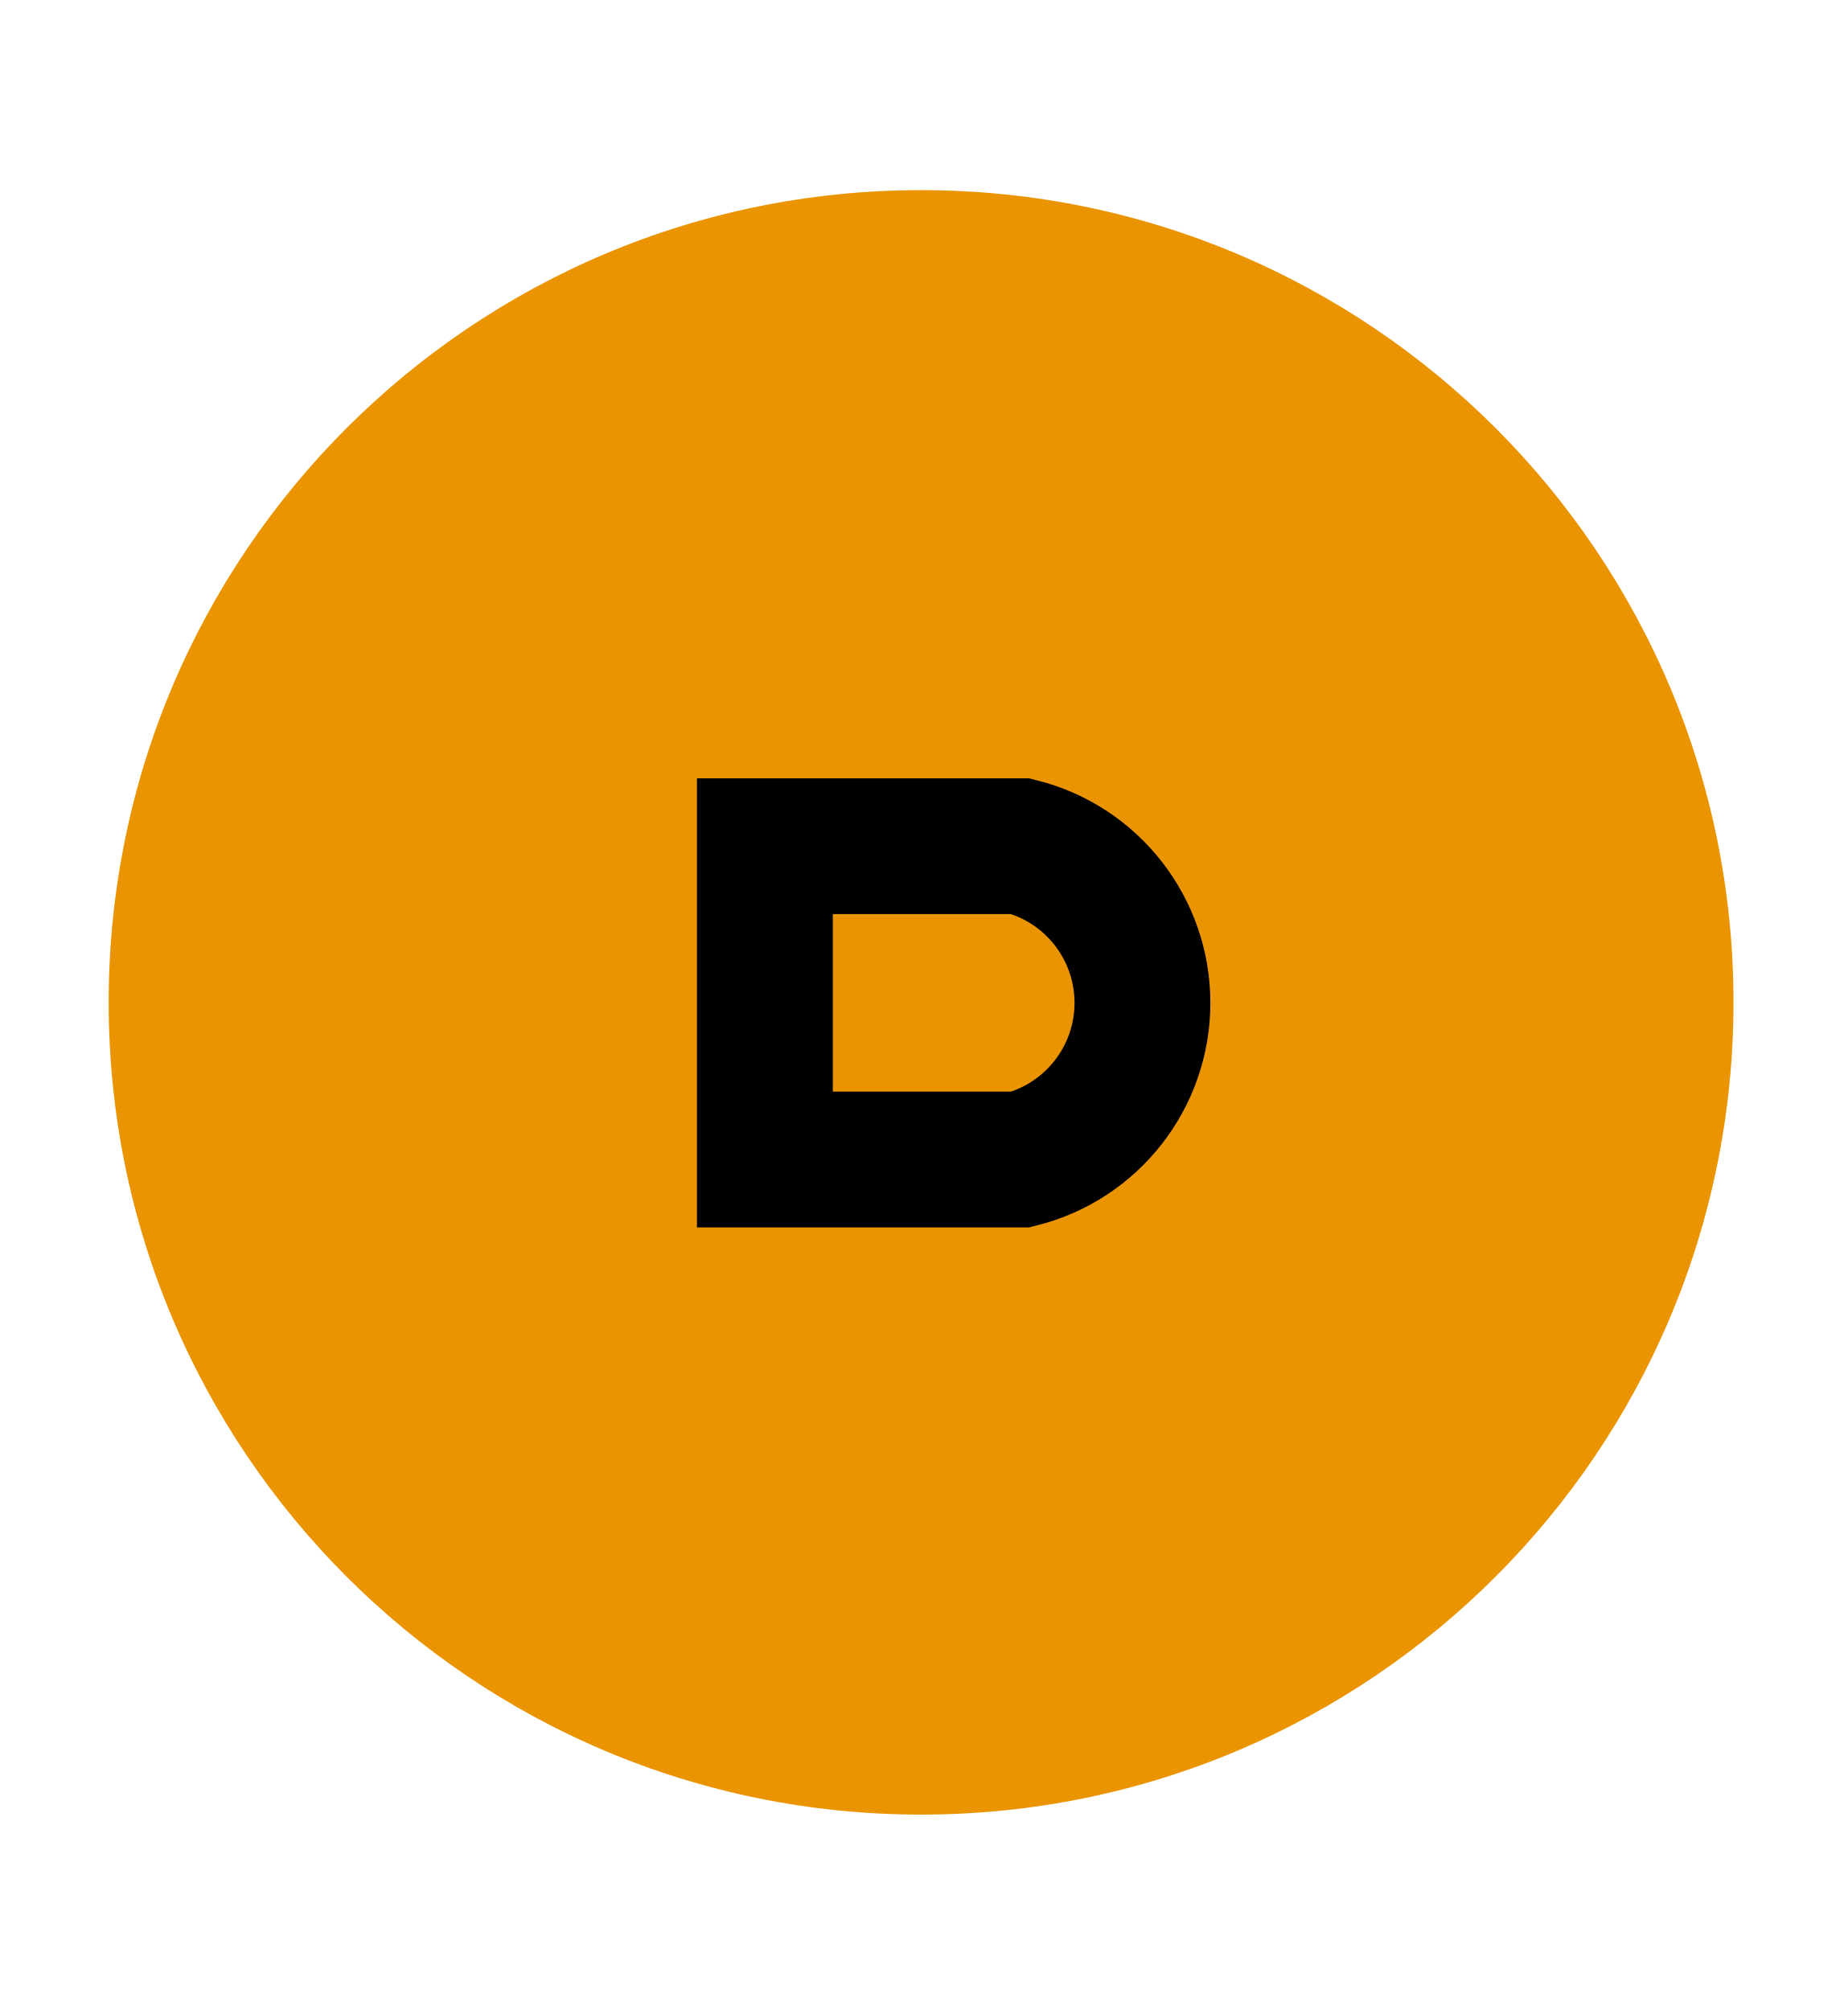
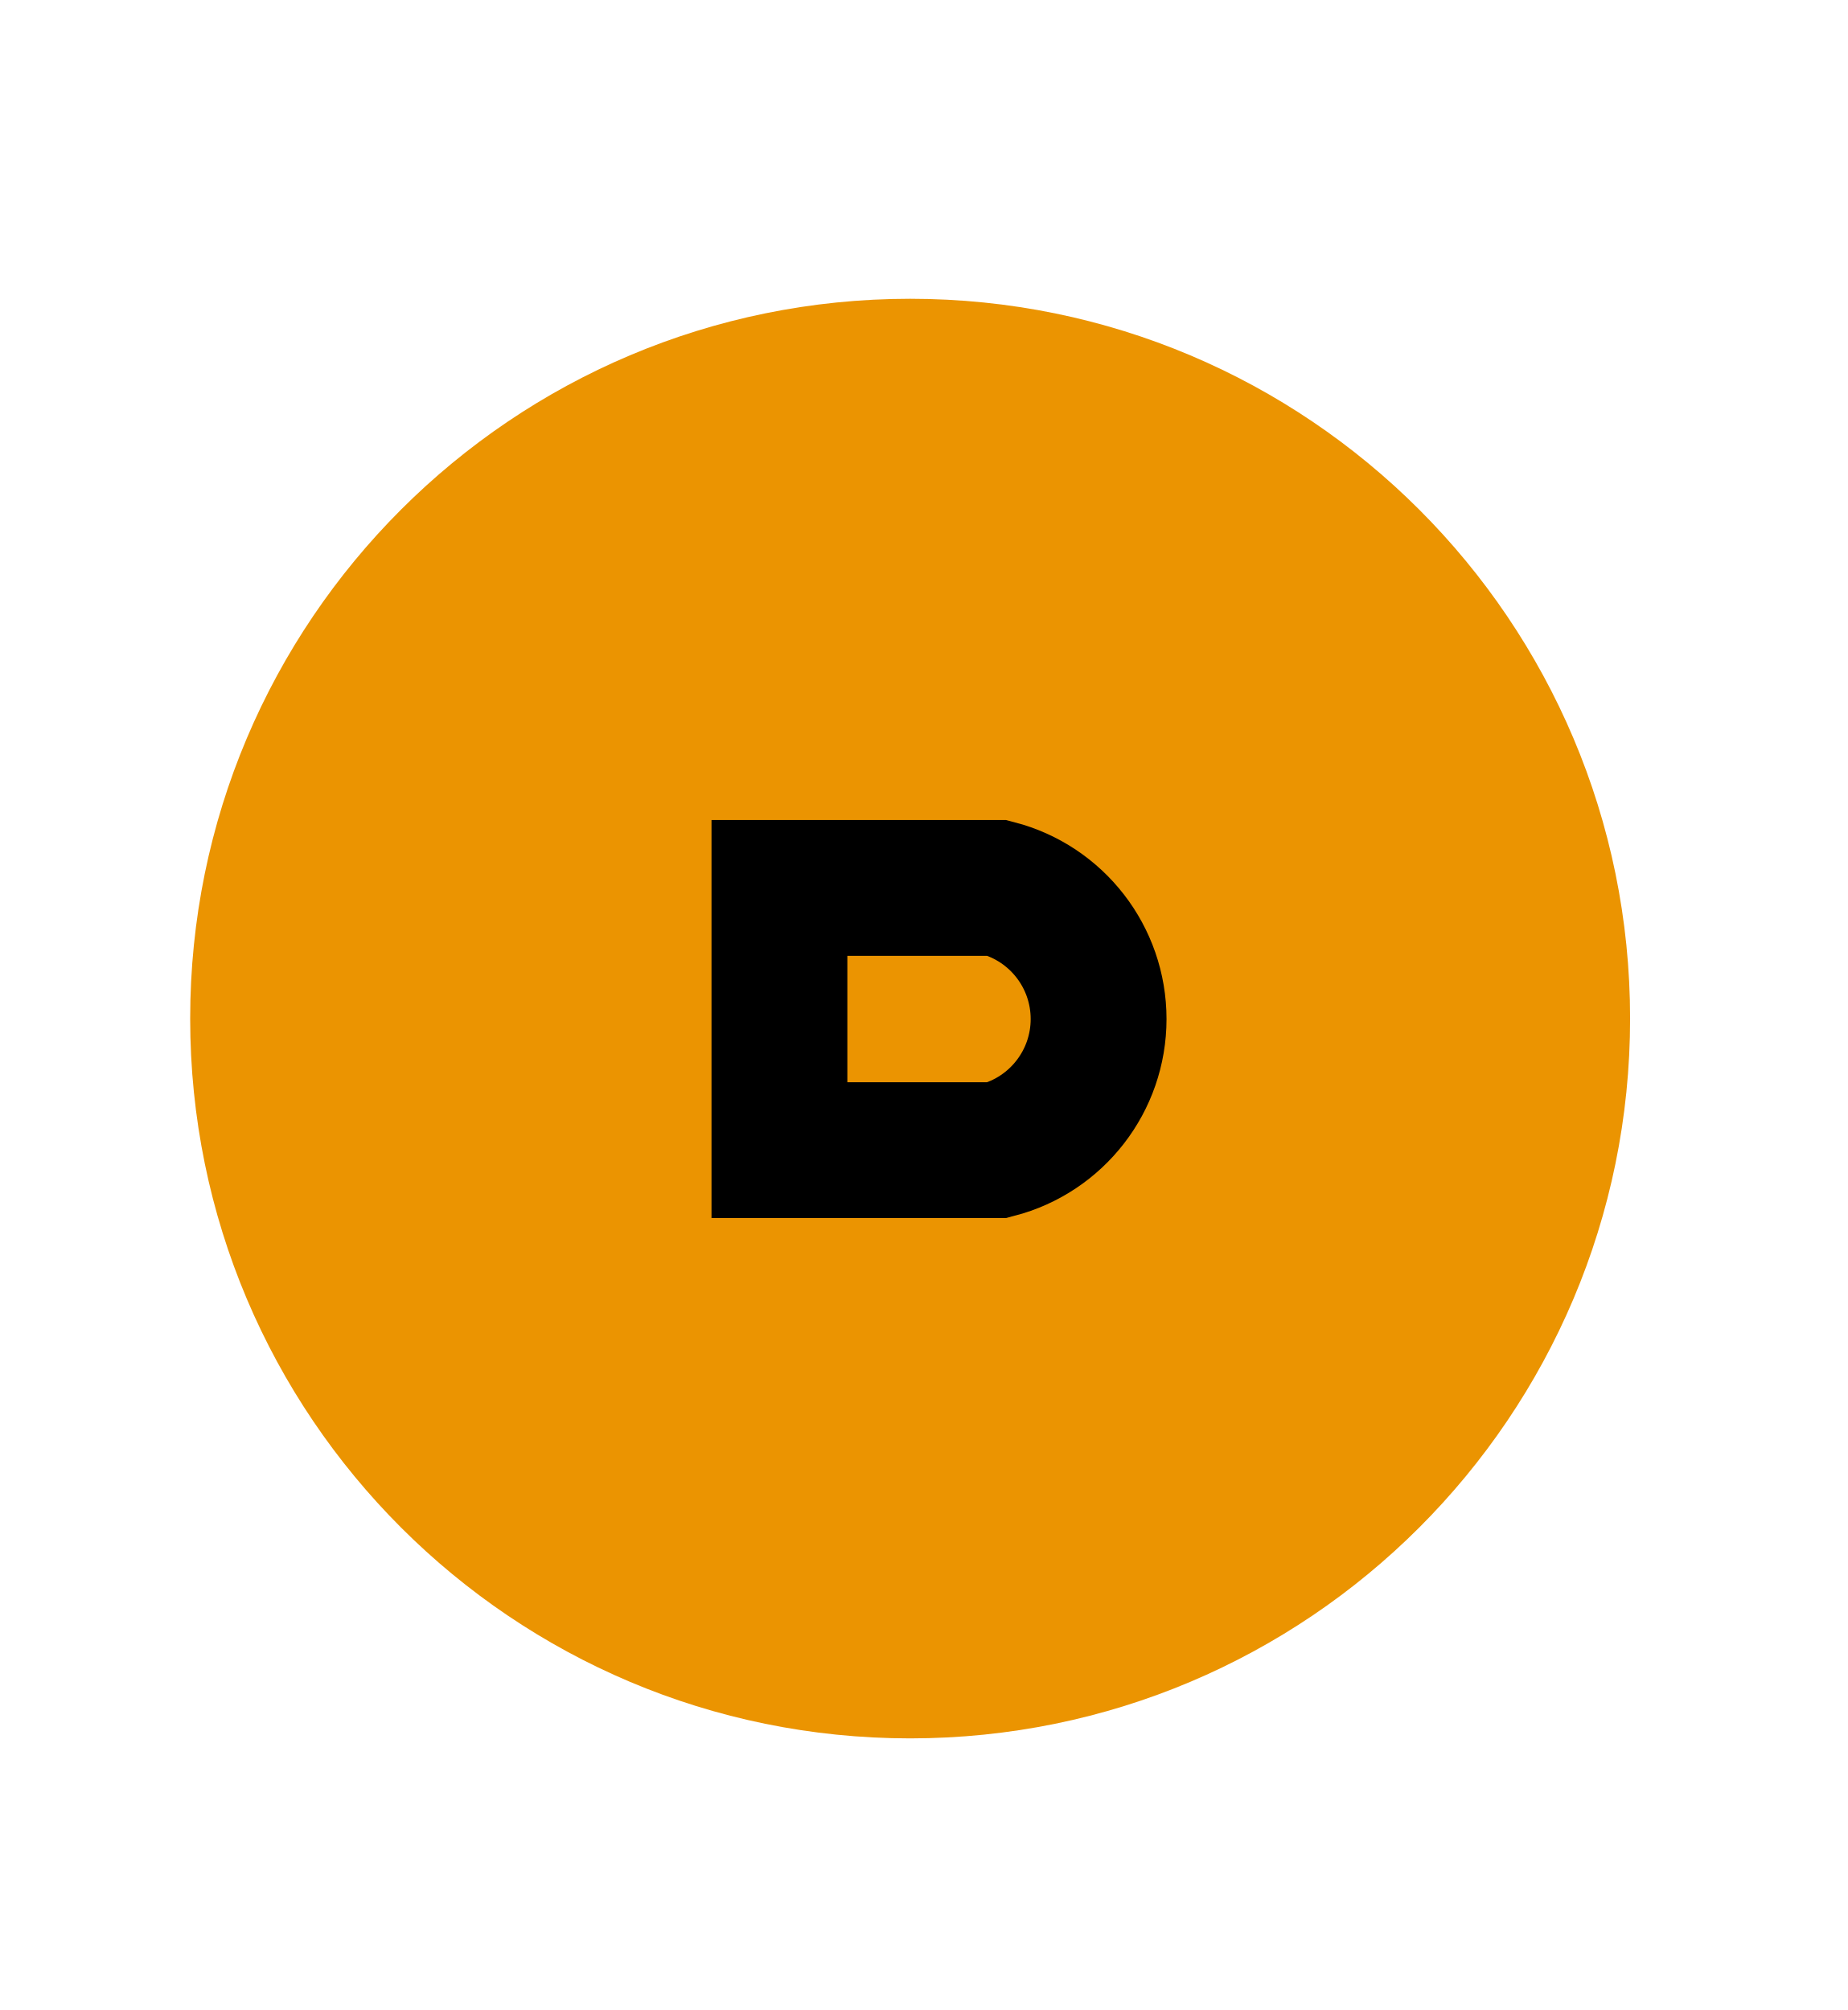
<svg xmlns="http://www.w3.org/2000/svg" width="68" height="74" viewBox="0 0 68 74" fill="none">
-   <ellipse cx="33.903" cy="36.903" rx="29.903" ry="29.903" fill="#EB9401" />
-   <path d="M28.154 31.154H37.565C40.199 31.822 42.051 34.195 42.051 36.922C42.051 39.648 40.199 42.021 37.565 42.689H28.154V31.154Z" stroke="black" stroke-width="5" />
+   <ellipse cx="33.5" cy="37.5" rx="26.5" ry="26.5" fill="#EB9401" />
+   <path d="M28.689 32.69H36.709C38.9 33.261 40.437 35.242 40.437 37.517C40.437 39.791 38.9 41.772 36.709 42.343H28.689V32.69Z" stroke="black" stroke-width="5" />
</svg>
